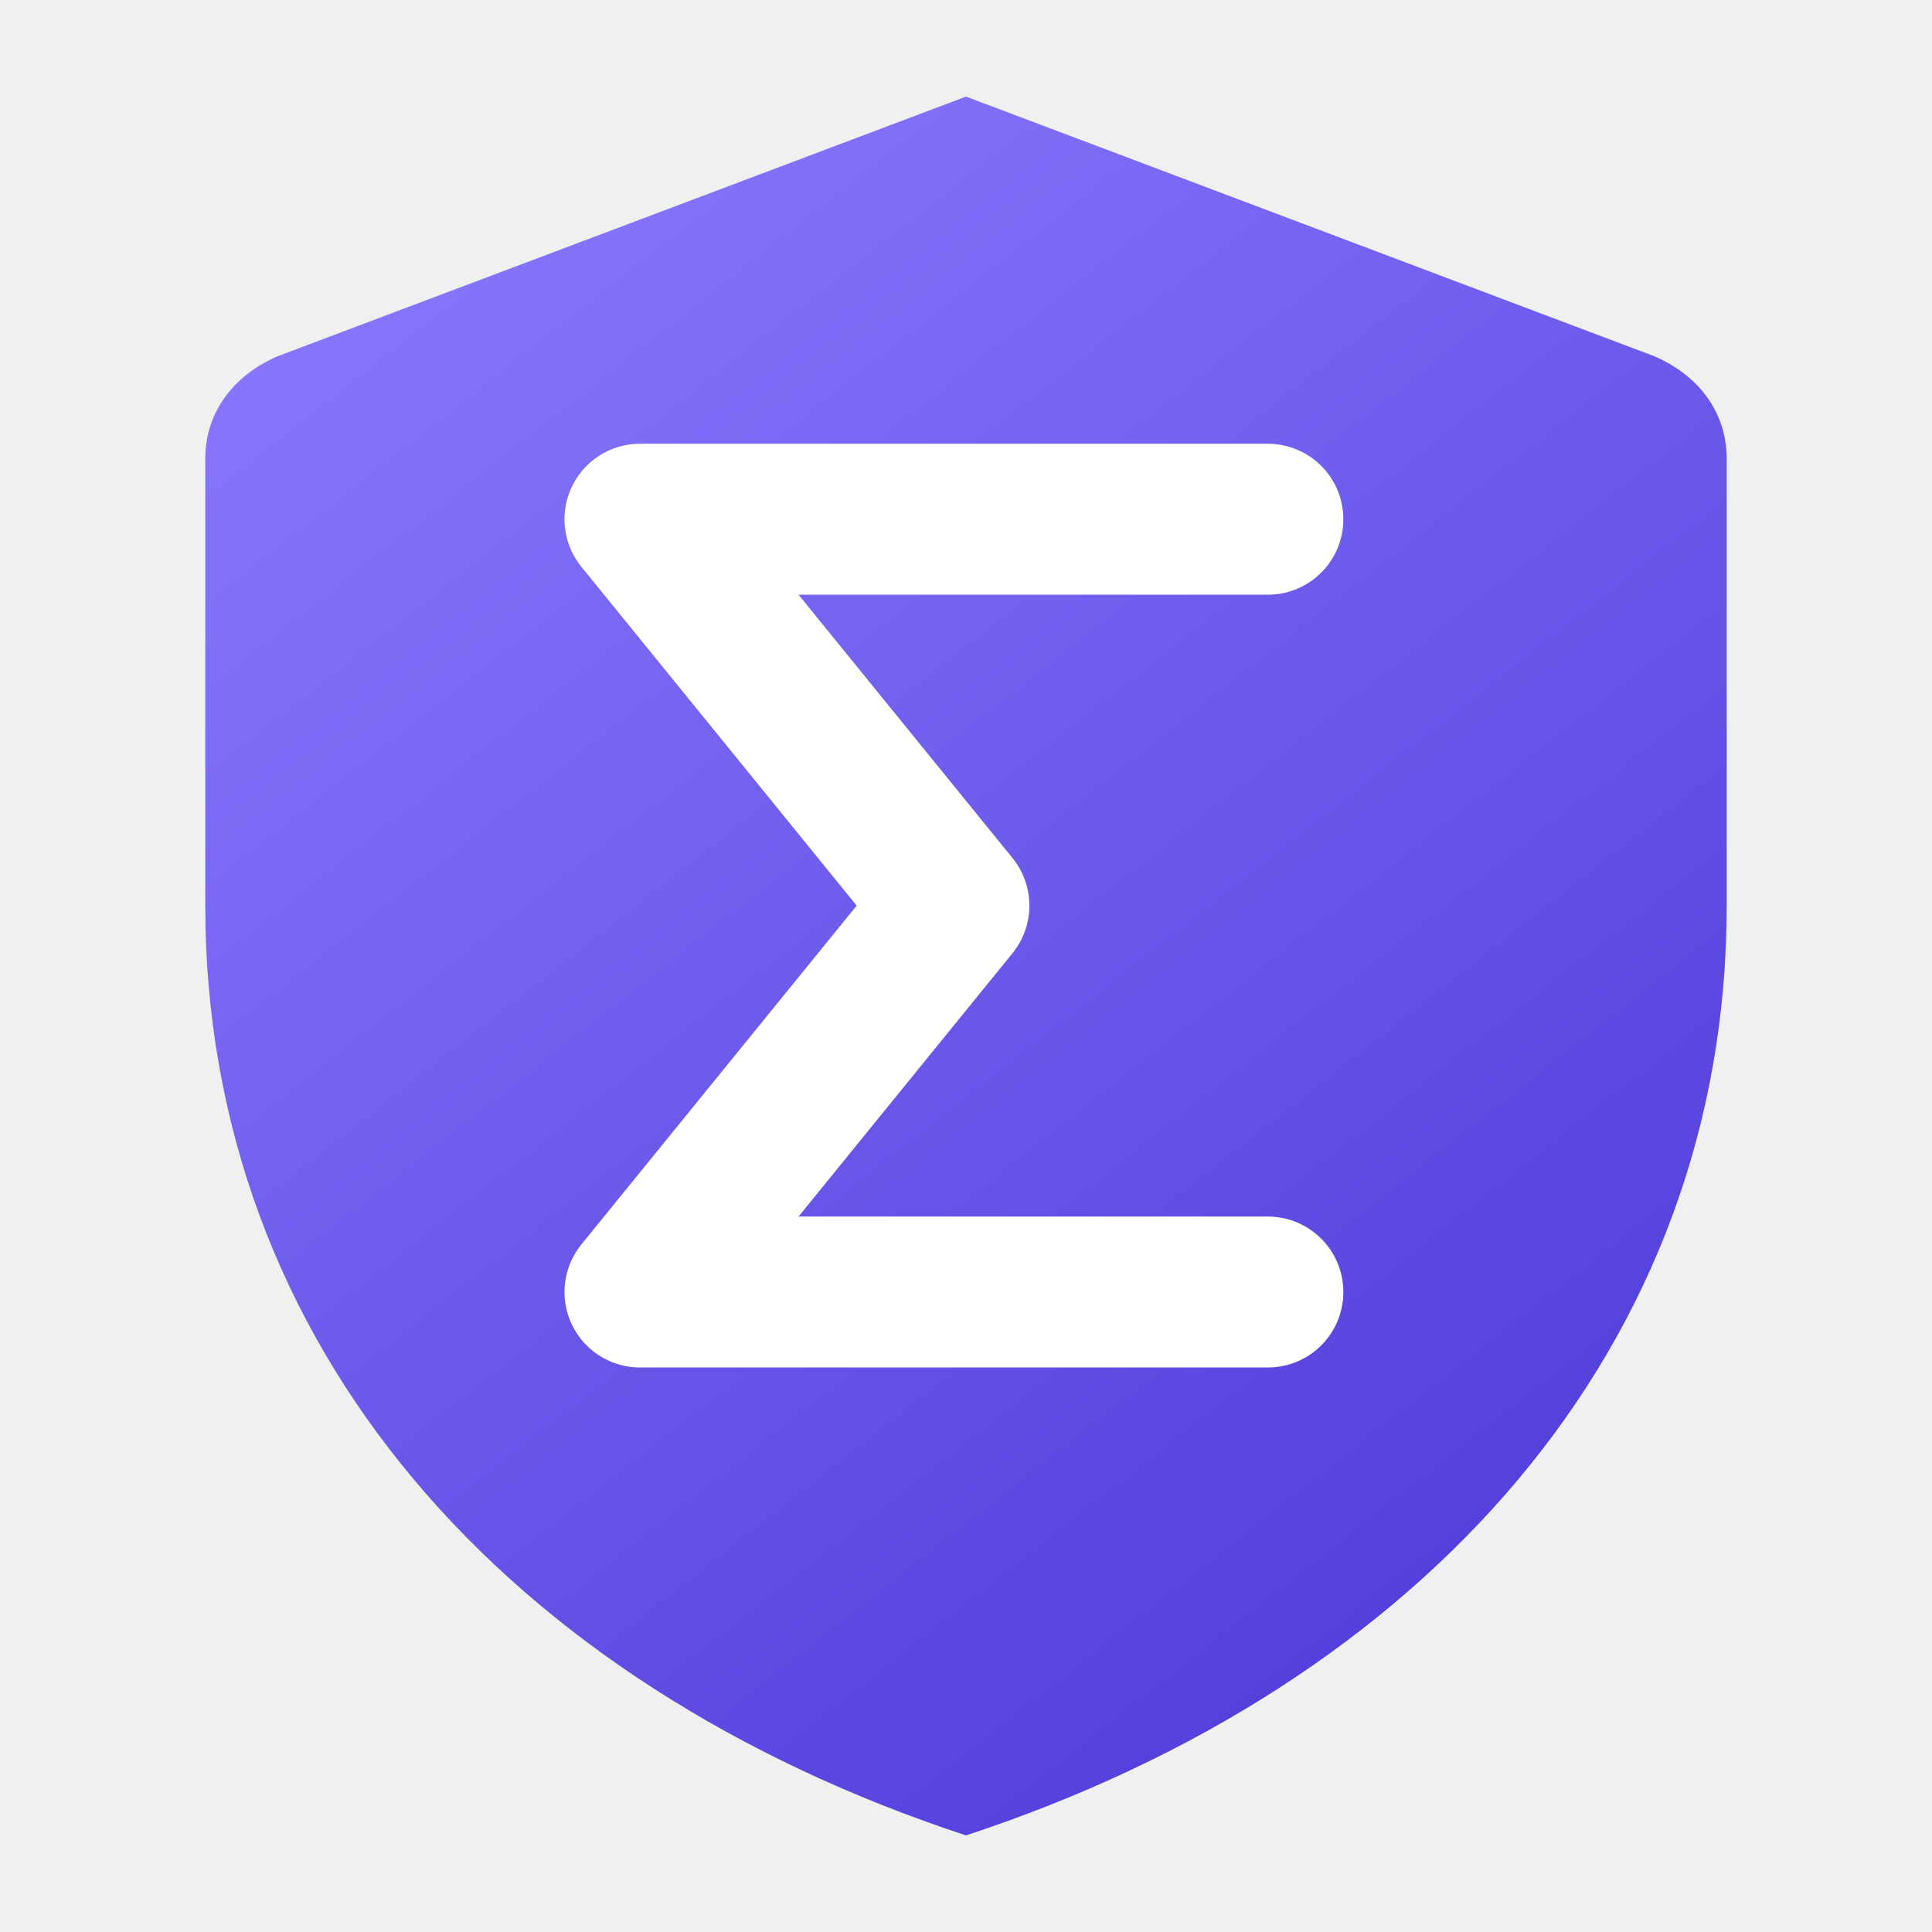
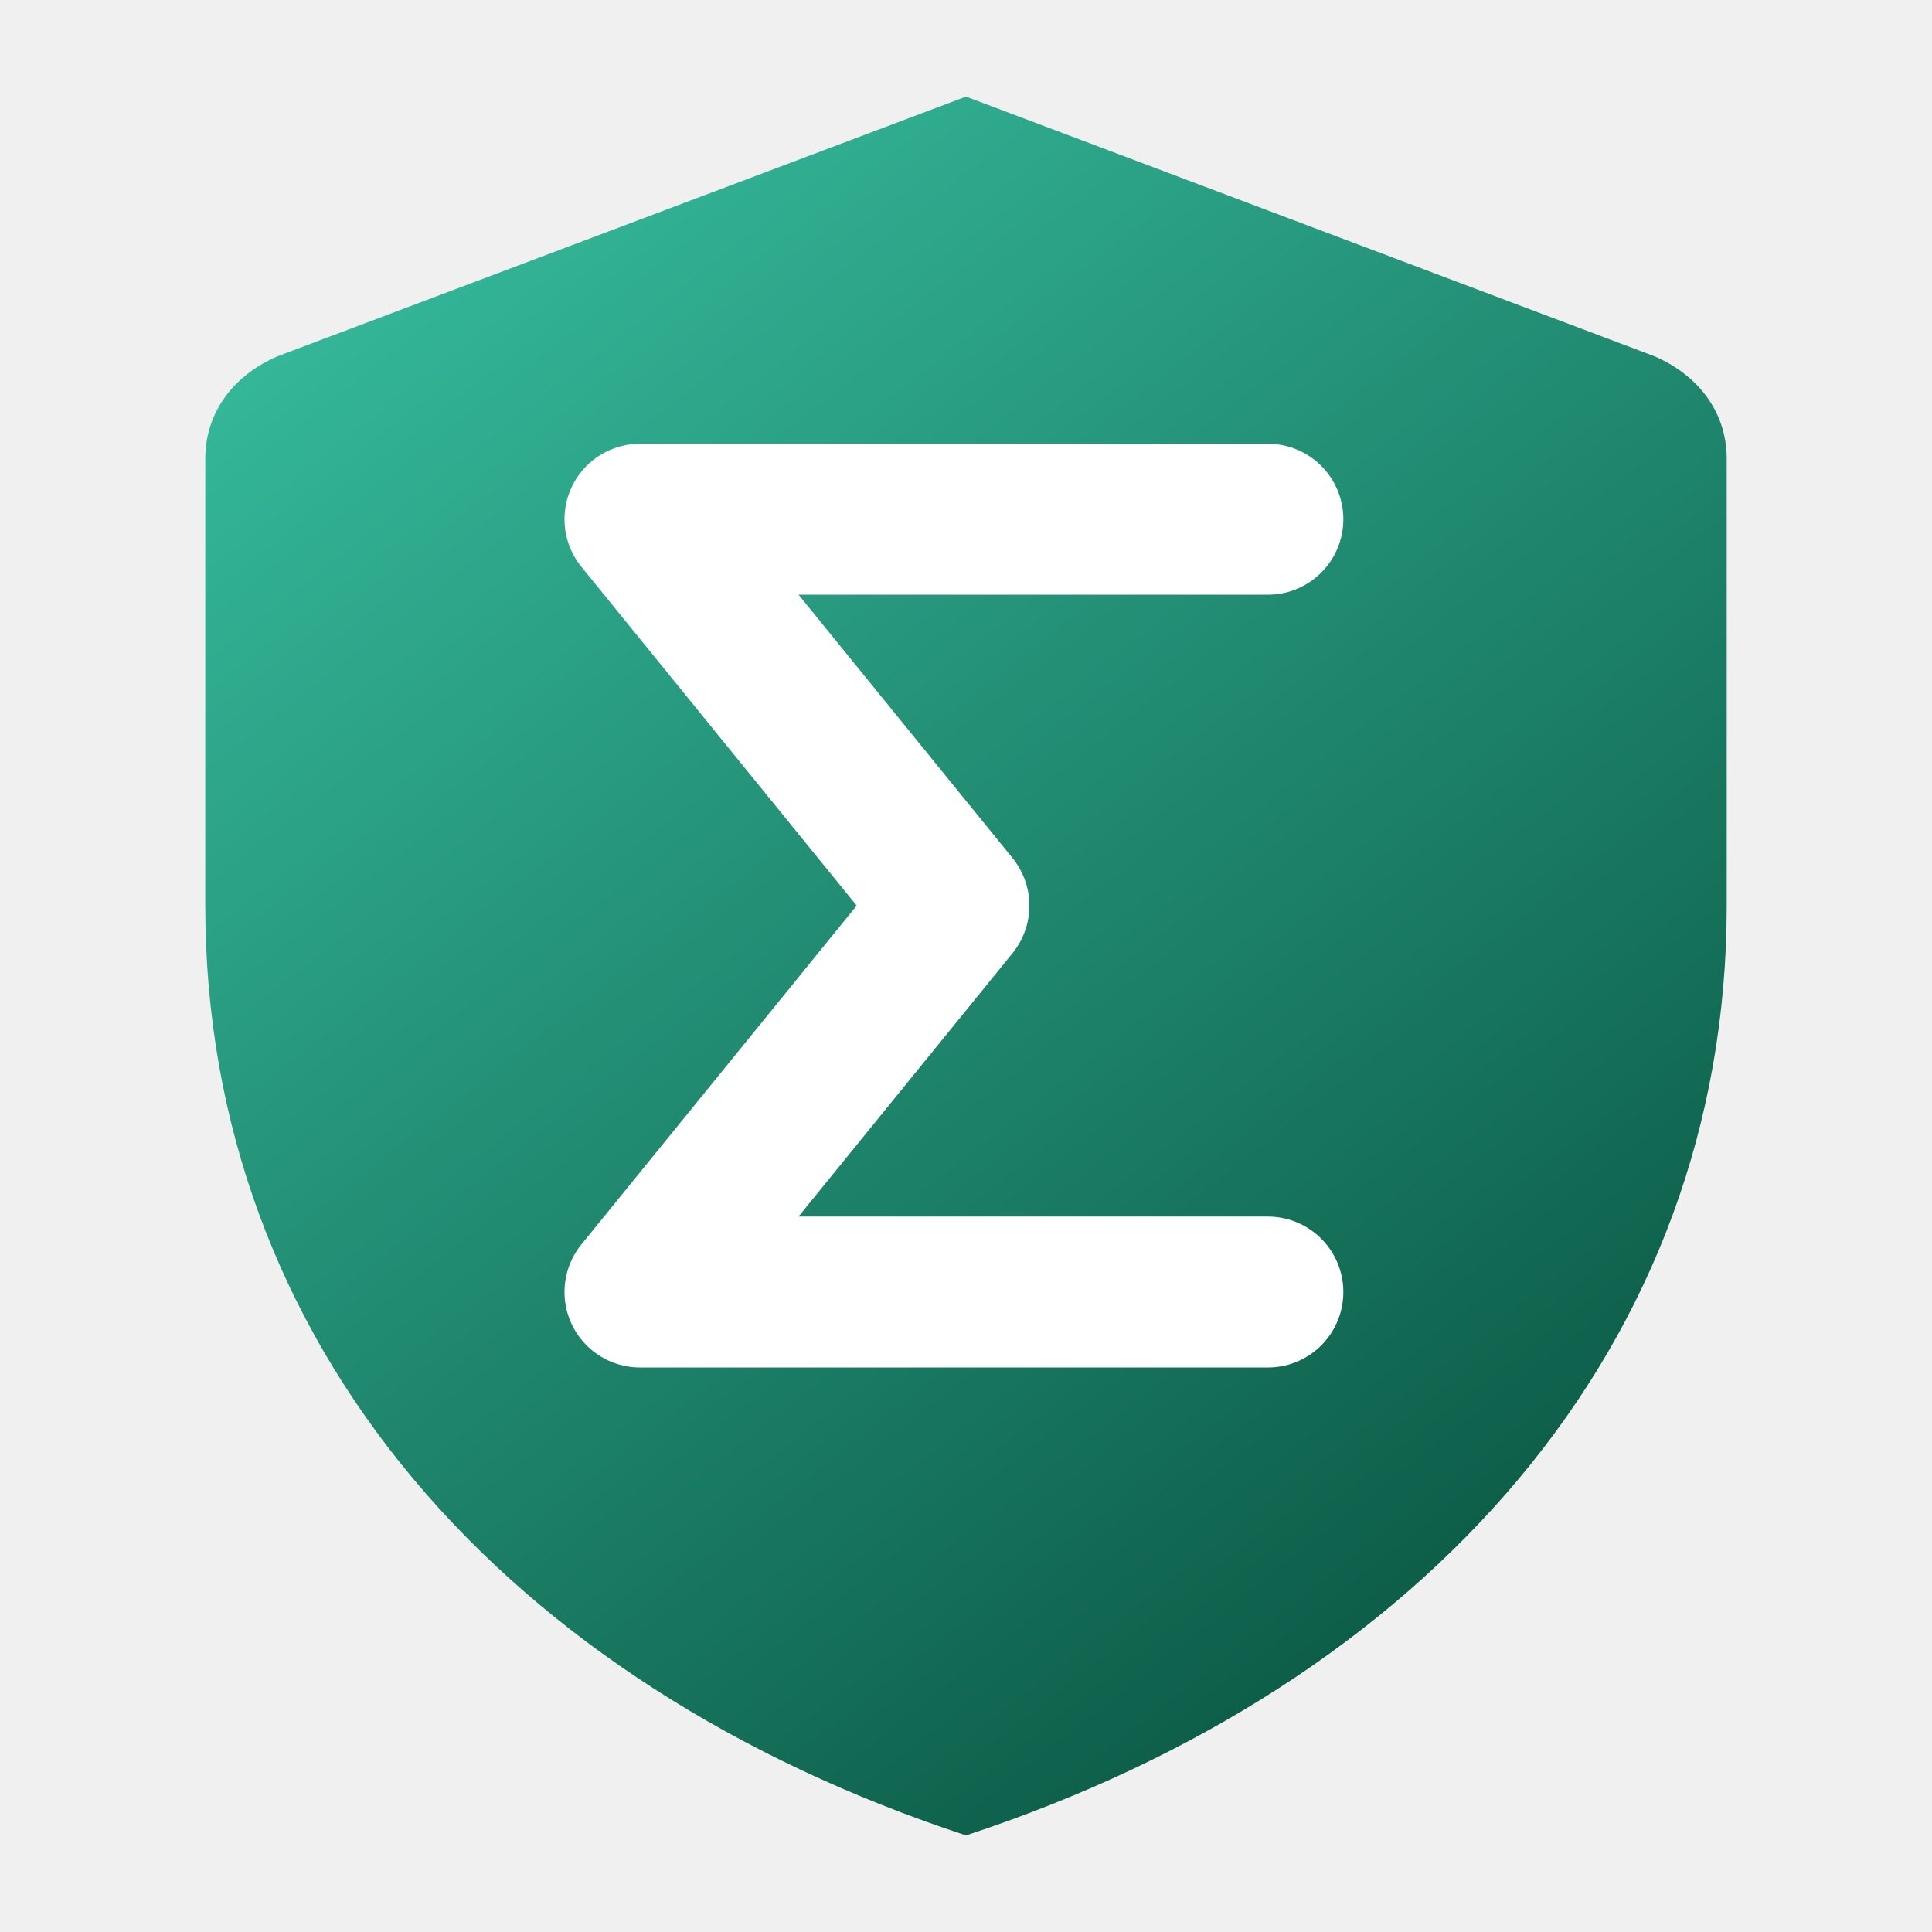
<svg xmlns="http://www.w3.org/2000/svg" viewBox="0 0 32 32">
  <defs>
    <linearGradient id="g" x1="5" y1="2" x2="27" y2="30" gradientUnits="userSpaceOnUse">
-       <stop offset="0" stop-color="#8b7bff" />
-       <stop offset="1" stop-color="#4b36d6" />
+       <stop offset="0" stop-color="#38BFA0" />
+       <stop offset="1" stop-color="#064E3B" />
    </linearGradient>
  </defs>
  <path d="M16 1.6 27.4 5.9c.7.3 1.2.9 1.2 1.7V15c0 7.3-5 12.9-12.6 15.4C8.4 27.9 3.4 22.3 3.4 15V7.6c0-.8.5-1.4 1.2-1.7Z" fill="url(#g)" />
  <path d="M21 8.6H10.6l5.2 6.4-5.2 6.4H21" fill="none" stroke="#fff" stroke-width="2.5" stroke-linecap="round" stroke-linejoin="round" />
</svg>
